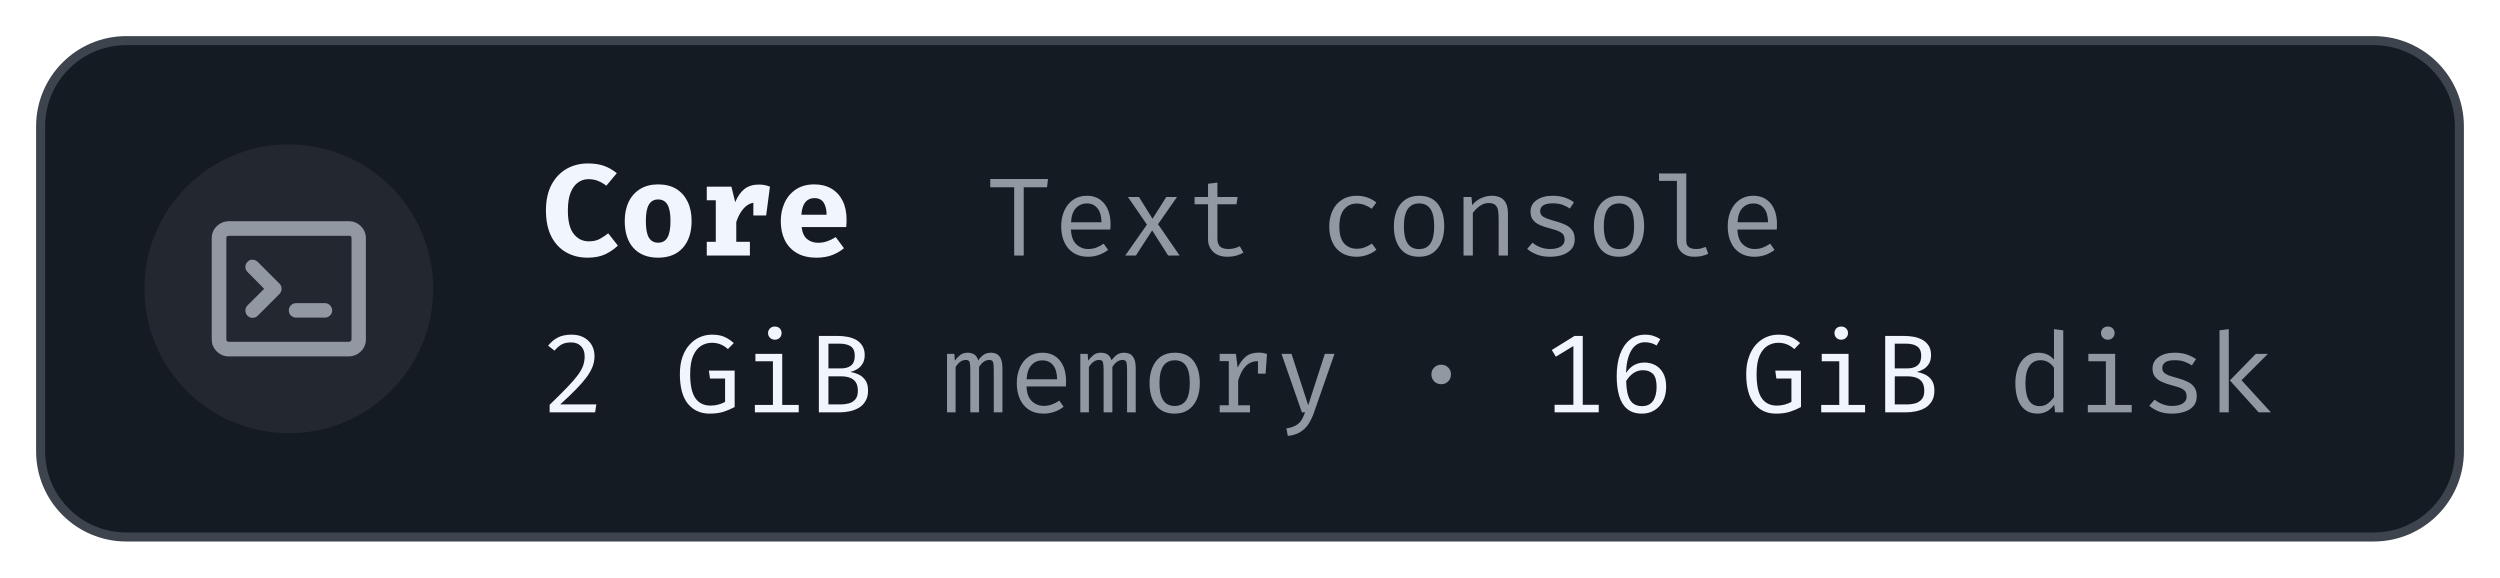
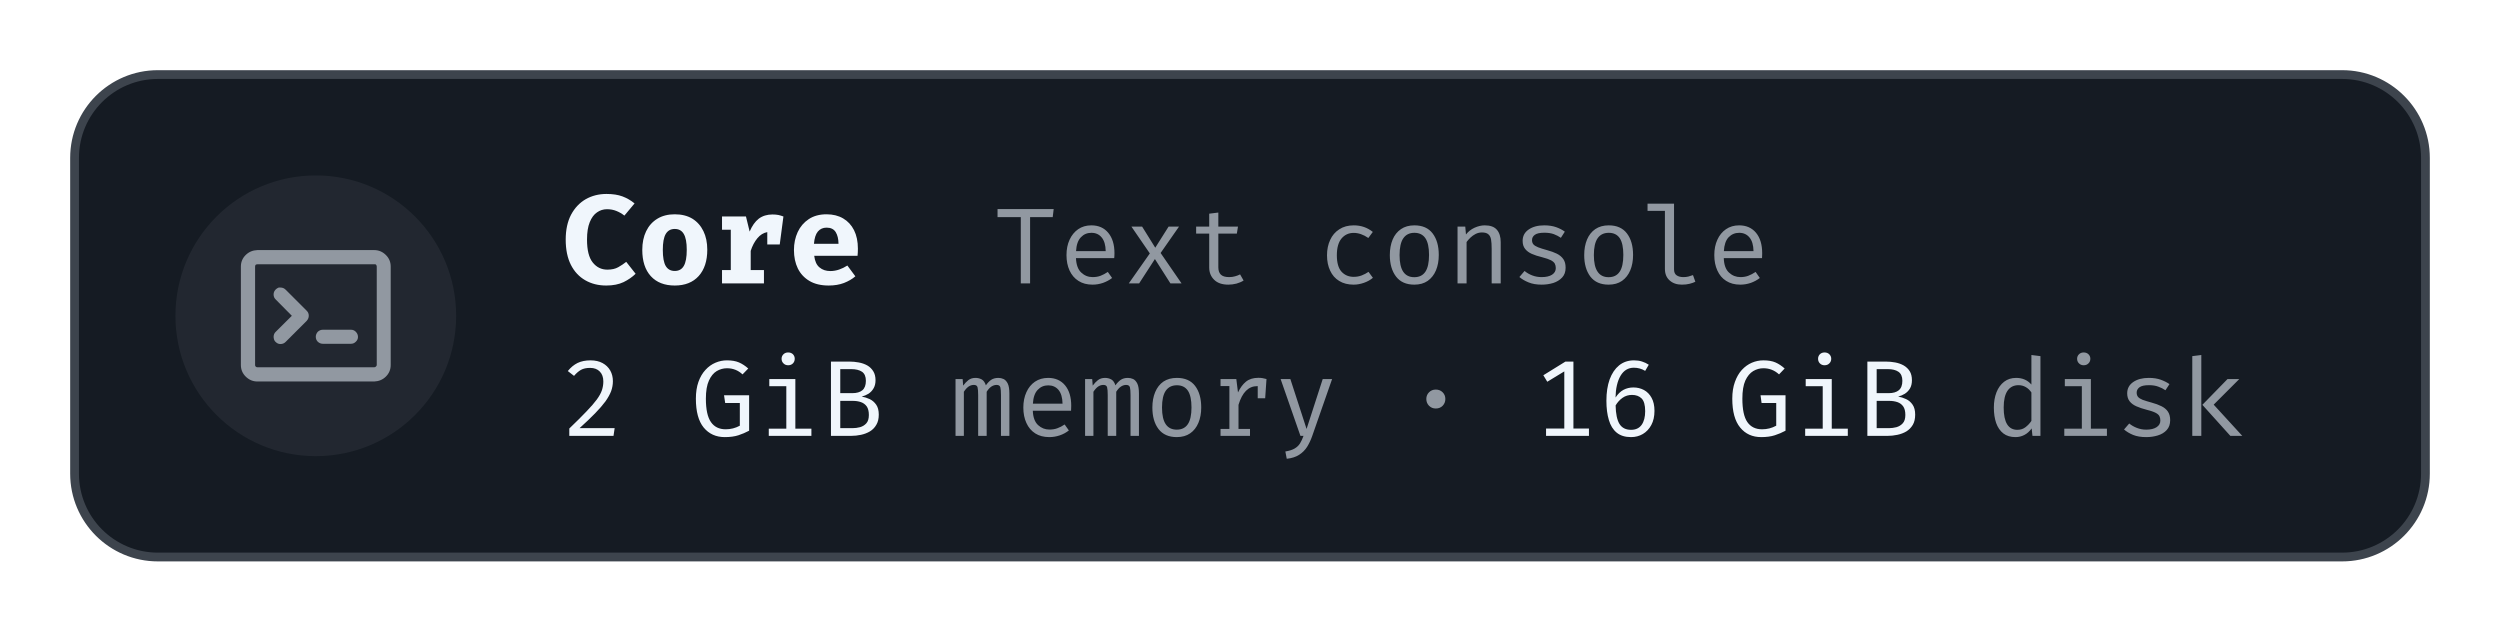
- <svg xmlns="http://www.w3.org/2000/svg" width="277" height="64" viewBox="0 0 277 64">
-   <g transform="translate(4 4)">
+ <svg xmlns="http://www.w3.org/2000/svg" width="285" height="72" viewBox="0 0 285 72">
+   <g transform="translate(8 8)">
    <rect x=".5" y=".5" width="268" height="55" rx="9.5" fill="#151b23" stroke="#3d444d" />
    <circle cx="28" cy="28" r="16" fill="#f0f6fc" fill-opacity=".06" />
    <path fill="#9198a1" d="M19.46 22.39Q19.46 21.62 20 21.08Q20.54 20.54 21.34 20.51H34.66Q35.43 20.51 36 21.08Q36.54 21.62 36.54 22.39V33.61Q36.54 34.38 36 34.92Q35.46 35.46 34.66 35.49H21.34Q20.57 35.49 20 34.92Q19.46 34.38 19.46 33.61ZM21.34 22.13Q21.22 22.13 21.14 22.19Q21.08 22.28 21.08 22.39V33.61Q21.08 33.72 21.14 33.78Q21.22 33.87 21.34 33.87H34.66Q34.78 33.87 34.86 33.78Q34.95 33.7 34.95 33.61V22.39Q34.95 22.28 34.88 22.19Q34.81 22.1 34.66 22.13ZM26.97 28.57 24.58 30.96Q24.33 31.22 23.98 31.22Q23.7 31.22 23.5 31.05Q23.27 30.88 23.22 30.62Q23.19 30.51 23.19 30.42Q23.19 30.05 23.44 29.82L25.27 28L23.44 26.15Q23.19 25.92 23.19 25.58Q23.19 25.29 23.36 25.08Q23.53 24.87 23.78 24.78Q23.84 24.78 23.98 24.78Q24.33 24.78 24.58 25.04L26.97 27.43Q27.2 27.66 27.2 27.99Q27.2 28.31 26.97 28.57ZM28.8 29.59H32.02Q32.33 29.59 32.56 29.82Q32.81 30.08 32.81 30.41Q32.81 30.73 32.56 30.96Q32.33 31.19 32.02 31.19H28.8Q28.48 31.19 28.23 30.96Q28 30.73 28 30.39Q28 30.08 28.23 29.82Q28.48 29.59 28.8 29.59Z" />
    <path fill="#f0f6fc" d="M61.14 14.11Q62.21 14.11 62.96 14.39Q63.71 14.67 64.34 15.19L63.18 16.58Q62.77 16.25 62.27 16.05Q61.78 15.85 61.2 15.85Q60.57 15.85 60.06 16.21Q59.54 16.56 59.23 17.33Q58.92 18.09 58.92 19.31Q58.92 21.11 59.57 21.92Q60.22 22.74 61.24 22.74Q61.99 22.74 62.48 22.46Q62.98 22.18 63.39 21.85L64.46 23.21Q63.9 23.76 63.09 24.16Q62.27 24.55 61.11 24.55Q59.76 24.55 58.72 23.95Q57.67 23.35 57.08 22.19Q56.49 21.02 56.49 19.31Q56.49 17.65 57.1 16.48Q57.72 15.32 58.77 14.71Q59.83 14.11 61.14 14.11ZM68.92 16.43Q70.1 16.43 70.93 16.93Q71.75 17.44 72.19 18.35Q72.63 19.25 72.63 20.47Q72.63 22.38 71.65 23.47Q70.67 24.55 68.92 24.55Q67.17 24.55 66.19 23.48Q65.22 22.41 65.22 20.49Q65.22 19.27 65.66 18.36Q66.1 17.45 66.93 16.94Q67.76 16.43 68.92 16.43ZM68.92 18.1Q68.23 18.1 67.89 18.68Q67.56 19.25 67.56 20.49Q67.56 21.75 67.89 22.32Q68.23 22.89 68.92 22.89Q69.62 22.89 69.95 22.32Q70.29 21.75 70.29 20.47Q70.29 19.24 69.95 18.67Q69.62 18.1 68.92 18.1ZM74.31 24.31V22.79H75.31V18.19H74.31V16.68H77.04L77.46 18.4Q77.87 17.42 78.5 16.93Q79.14 16.45 80.06 16.45Q80.45 16.45 80.75 16.51Q81.05 16.58 81.31 16.68L80.89 19.87H79.47V18.46Q78.82 18.58 78.34 19.16Q77.85 19.75 77.58 20.6V22.79H79.09V24.31ZM84.82 21.16Q84.93 22.09 85.43 22.49Q85.92 22.9 86.65 22.9Q87.17 22.9 87.66 22.73Q88.15 22.56 88.6 22.27L89.51 23.5Q88.98 23.96 88.21 24.26Q87.45 24.55 86.47 24.55Q85.16 24.55 84.28 24.03Q83.4 23.51 82.95 22.6Q82.51 21.69 82.51 20.5Q82.51 19.38 82.94 18.45Q83.37 17.53 84.2 16.98Q85.03 16.43 86.23 16.43Q87.32 16.43 88.12 16.9Q88.92 17.37 89.36 18.24Q89.8 19.12 89.8 20.34Q89.8 20.54 89.79 20.76Q89.78 20.98 89.76 21.16ZM86.23 17.95Q85.62 17.95 85.24 18.39Q84.87 18.83 84.79 19.79H87.59Q87.58 18.96 87.27 18.46Q86.95 17.95 86.23 17.95Z" />
    <path fill="#9198a1" d="M109.43 16.75V24.31H108.37V16.75H105.72V15.83H112.12L112.01 16.75ZM114.66 21.43Q114.71 22.56 115.26 23.07Q115.81 23.59 116.56 23.59Q117.06 23.59 117.46 23.44Q117.86 23.29 118.29 23L118.78 23.69Q118.33 24.04 117.74 24.25Q117.16 24.45 116.55 24.45Q115.6 24.45 114.94 24.02Q114.28 23.6 113.93 22.84Q113.58 22.08 113.58 21.08Q113.58 20.09 113.93 19.33Q114.28 18.57 114.91 18.13Q115.55 17.69 116.41 17.69Q117.64 17.69 118.34 18.54Q119.05 19.39 119.05 20.87Q119.05 21.03 119.04 21.18Q119.03 21.33 119.02 21.43ZM116.42 18.54Q115.7 18.54 115.22 19.05Q114.73 19.56 114.67 20.63H118.05Q118.03 19.59 117.59 19.07Q117.16 18.54 116.42 18.54ZM121.86 24.31H120.68L123.08 20.89L120.98 17.83H122.2L123.7 20.24L125.22 17.83H126.41L124.31 20.84L126.7 24.31H125.43L123.66 21.53ZM133.77 23.98Q133.43 24.2 132.96 24.33Q132.49 24.45 132.03 24.45Q130.98 24.45 130.42 23.9Q129.85 23.35 129.85 22.49V18.63H128.36V17.83H129.85V16.36L130.89 16.23V17.83H133.13L133 18.63H130.89V22.48Q130.89 23.02 131.17 23.3Q131.46 23.59 132.12 23.59Q132.49 23.59 132.79 23.5Q133.1 23.42 133.37 23.28ZM146.32 23.56Q146.81 23.56 147.23 23.4Q147.65 23.24 148.01 22.99L148.51 23.67Q148.09 24.03 147.49 24.24Q146.89 24.45 146.32 24.45Q145.35 24.45 144.67 24.03Q143.99 23.62 143.64 22.86Q143.28 22.11 143.28 21.1Q143.28 20.12 143.64 19.35Q143.99 18.58 144.68 18.14Q145.36 17.69 146.33 17.69Q147.57 17.69 148.5 18.44L147.99 19.13Q147.15 18.55 146.32 18.55Q145.48 18.55 144.94 19.18Q144.4 19.82 144.4 21.1Q144.4 22.39 144.94 22.98Q145.48 23.56 146.32 23.56ZM153.24 17.69Q154.62 17.69 155.32 18.61Q156.02 19.53 156.02 21.06Q156.02 22.06 155.7 22.82Q155.38 23.58 154.76 24.02Q154.14 24.45 153.23 24.45Q151.86 24.45 151.15 23.53Q150.44 22.6 150.44 21.08Q150.44 20.08 150.76 19.31Q151.08 18.55 151.71 18.12Q152.33 17.69 153.24 17.69ZM153.24 18.54Q152.41 18.54 151.98 19.16Q151.55 19.78 151.55 21.08Q151.55 22.36 151.97 22.98Q152.39 23.6 153.23 23.6Q154.07 23.6 154.49 22.98Q154.91 22.36 154.91 21.06Q154.91 19.77 154.49 19.15Q154.07 18.54 153.24 18.54ZM158.16 24.31V17.83H159.04L159.12 18.73Q159.51 18.23 160.1 17.96Q160.7 17.69 161.26 17.69Q162.22 17.69 162.65 18.2Q163.08 18.7 163.08 19.6V24.31H162.05V20.36Q162.05 19.7 161.98 19.29Q161.9 18.89 161.66 18.7Q161.43 18.5 160.94 18.5Q160.56 18.5 160.22 18.67Q159.89 18.84 159.63 19.09Q159.37 19.34 159.19 19.59V24.31ZM167.75 23.59Q168.5 23.59 168.93 23.32Q169.36 23.04 169.36 22.57Q169.36 22.28 169.25 22.06Q169.14 21.85 168.81 21.67Q168.48 21.5 167.79 21.32Q167.12 21.16 166.62 20.94Q166.13 20.72 165.86 20.37Q165.58 20.02 165.58 19.46Q165.58 18.64 166.26 18.17Q166.95 17.69 168.04 17.69Q168.82 17.69 169.41 17.9Q169.99 18.11 170.39 18.41L169.94 19.11Q169.58 18.86 169.13 18.69Q168.68 18.53 168.06 18.53Q167.29 18.53 166.97 18.77Q166.65 19 166.65 19.38Q166.65 19.67 166.81 19.86Q166.97 20.04 167.34 20.19Q167.72 20.34 168.38 20.52Q169.01 20.69 169.48 20.92Q169.96 21.16 170.22 21.54Q170.48 21.91 170.48 22.52Q170.48 23.21 170.09 23.63Q169.69 24.06 169.07 24.26Q168.44 24.45 167.75 24.45Q166.87 24.45 166.25 24.19Q165.63 23.94 165.21 23.58L165.8 22.89Q166.18 23.21 166.68 23.4Q167.18 23.59 167.75 23.59ZM175.4 17.69Q176.77 17.69 177.47 18.61Q178.17 19.53 178.17 21.06Q178.17 22.06 177.85 22.82Q177.53 23.58 176.91 24.02Q176.29 24.45 175.38 24.45Q174.01 24.45 173.3 23.53Q172.6 22.6 172.6 21.08Q172.6 20.08 172.92 19.31Q173.24 18.55 173.86 18.12Q174.49 17.69 175.4 17.69ZM175.4 18.54Q174.56 18.54 174.13 19.16Q173.7 19.78 173.7 21.08Q173.7 22.36 174.13 22.98Q174.55 23.6 175.38 23.6Q176.22 23.6 176.64 22.98Q177.06 22.36 177.06 21.06Q177.06 19.77 176.65 19.15Q176.23 18.54 175.4 18.54ZM182.84 15.22V22.71Q182.84 23.19 183.14 23.39Q183.43 23.59 183.91 23.59Q184.2 23.59 184.46 23.53Q184.73 23.46 185 23.36L185.27 24.12Q185.01 24.25 184.62 24.35Q184.23 24.45 183.74 24.45Q182.87 24.45 182.34 23.97Q181.8 23.5 181.8 22.65V16.04H179.82V15.22ZM188.51 21.43Q188.55 22.56 189.1 23.07Q189.66 23.59 190.41 23.59Q190.9 23.59 191.3 23.44Q191.7 23.29 192.14 23L192.62 23.69Q192.17 24.04 191.59 24.25Q191 24.45 190.39 24.45Q189.45 24.45 188.78 24.02Q188.12 23.6 187.78 22.84Q187.43 22.08 187.43 21.08Q187.43 20.09 187.78 19.33Q188.12 18.57 188.76 18.13Q189.4 17.69 190.26 17.69Q191.48 17.69 192.19 18.54Q192.89 19.39 192.89 20.87Q192.89 21.03 192.88 21.18Q192.87 21.33 192.87 21.43ZM190.27 18.54Q189.55 18.54 189.06 19.05Q188.58 19.56 188.52 20.63H191.9Q191.88 19.59 191.44 19.07Q191 18.54 190.27 18.54Z" />
    <path fill="#f0f6fc" d="M59.32 33.08Q60.12 33.08 60.69 33.39Q61.26 33.7 61.57 34.24Q61.87 34.78 61.87 35.45Q61.87 36.03 61.67 36.59Q61.46 37.14 61.02 37.76Q60.57 38.37 59.85 39.11Q59.12 39.86 58.07 40.81H62.07L61.94 41.69H56.9V40.85Q58.1 39.7 58.86 38.9Q59.62 38.11 60.04 37.54Q60.46 36.96 60.62 36.48Q60.78 36 60.78 35.48Q60.78 34.77 60.38 34.36Q59.98 33.94 59.27 33.94Q58.64 33.94 58.24 34.16Q57.84 34.38 57.44 34.85L56.73 34.3Q57.23 33.68 57.84 33.38Q58.46 33.08 59.32 33.08ZM74.63 41.83Q73.12 41.83 72.22 40.74Q71.33 39.65 71.33 37.45Q71.33 36.36 71.62 35.54Q71.91 34.72 72.42 34.17Q72.92 33.62 73.56 33.35Q74.19 33.08 74.87 33.08Q75.7 33.08 76.25 33.32Q76.8 33.56 77.3 34.01L76.65 34.68Q75.9 33.98 74.88 33.98Q74.26 33.98 73.71 34.3Q73.16 34.63 72.82 35.38Q72.47 36.14 72.47 37.45Q72.47 39.3 73.05 40.12Q73.62 40.94 74.73 40.94Q75.59 40.94 76.34 40.53V37.94H74.67L74.54 37.06H77.4V41.1Q76.82 41.41 76.18 41.62Q75.53 41.83 74.63 41.83ZM81.85 32.18Q82.19 32.18 82.4 32.39Q82.6 32.6 82.6 32.9Q82.6 33.21 82.4 33.42Q82.19 33.64 81.85 33.64Q81.52 33.64 81.31 33.42Q81.1 33.21 81.1 32.9Q81.1 32.6 81.31 32.39Q81.52 32.18 81.85 32.18ZM82.67 35.21V40.87H84.5V41.69H79.64V40.87H81.64V36.03H79.7V35.21ZM92.18 39.27Q92.18 39.97 91.9 40.43Q91.63 40.9 91.17 41.18Q90.71 41.45 90.15 41.57Q89.59 41.69 89 41.69H86.73V33.22H88.81Q89.37 33.22 89.9 33.32Q90.44 33.42 90.87 33.66Q91.3 33.91 91.55 34.32Q91.81 34.73 91.81 35.35Q91.81 35.9 91.58 36.28Q91.36 36.66 91 36.89Q90.64 37.11 90.23 37.21Q90.7 37.29 91.15 37.5Q91.59 37.71 91.89 38.14Q92.18 38.56 92.18 39.27ZM90.71 35.41Q90.71 34.69 90.27 34.38Q89.82 34.08 89.05 34.08H87.79V36.82H89.16Q89.91 36.82 90.31 36.49Q90.71 36.15 90.71 35.41ZM91.05 39.31Q91.05 38.67 90.8 38.32Q90.55 37.98 90.14 37.84Q89.73 37.7 89.24 37.7H87.79V40.81H89.19Q89.61 40.81 90.04 40.7Q90.47 40.58 90.76 40.26Q91.05 39.94 91.05 39.31Z" />
    <path fill="#9198a1" d="M105.82 35.08Q106.12 35.08 106.41 35.21Q106.7 35.35 106.89 35.74Q107.07 36.12 107.07 36.87V41.69H106.11V37.03Q106.11 36.42 106.04 36.15Q105.96 35.88 105.61 35.88Q105.32 35.88 105.03 36.06Q104.74 36.25 104.48 36.66V41.69H103.51V37.03Q103.51 36.42 103.44 36.15Q103.37 35.88 103.02 35.88Q102.71 35.88 102.43 36.06Q102.15 36.25 101.88 36.66V41.69H100.93V35.21H101.74L101.8 35.96Q102.07 35.59 102.4 35.33Q102.73 35.08 103.21 35.08Q103.58 35.08 103.91 35.25Q104.23 35.43 104.39 35.93Q104.65 35.55 104.98 35.31Q105.32 35.08 105.82 35.08ZM109.74 38.82Q109.78 39.94 110.34 40.46Q110.89 40.97 111.64 40.97Q112.14 40.97 112.54 40.82Q112.94 40.68 113.37 40.39L113.85 41.07Q113.4 41.43 112.82 41.63Q112.23 41.83 111.62 41.83Q110.68 41.83 110.02 41.41Q109.35 40.98 109.01 40.22Q108.66 39.46 108.66 38.46Q108.66 37.48 109.01 36.71Q109.35 35.95 109.99 35.51Q110.63 35.08 111.49 35.08Q112.71 35.08 113.42 35.93Q114.12 36.78 114.12 38.25Q114.12 38.42 114.11 38.57Q114.1 38.71 114.1 38.82ZM111.5 35.93Q110.78 35.93 110.3 36.44Q109.81 36.95 109.75 38.02H113.13Q113.11 36.98 112.67 36.45Q112.23 35.93 111.5 35.93ZM120.58 35.08Q120.89 35.08 121.18 35.21Q121.47 35.35 121.66 35.74Q121.84 36.12 121.84 36.87V41.69H120.88V37.03Q120.88 36.42 120.81 36.15Q120.73 35.88 120.38 35.88Q120.09 35.88 119.8 36.06Q119.51 36.25 119.25 36.66V41.69H118.28V37.03Q118.28 36.42 118.21 36.15Q118.14 35.88 117.78 35.88Q117.48 35.88 117.2 36.06Q116.92 36.25 116.65 36.66V41.69H115.7V35.21H116.51L116.57 35.96Q116.84 35.59 117.17 35.33Q117.5 35.08 117.98 35.08Q118.35 35.08 118.68 35.25Q119 35.43 119.16 35.93Q119.42 35.55 119.75 35.31Q120.09 35.08 120.58 35.08ZM126.17 35.08Q127.54 35.08 128.24 35.99Q128.94 36.91 128.94 38.45Q128.94 39.44 128.62 40.2Q128.3 40.97 127.68 41.4Q127.06 41.83 126.15 41.83Q124.78 41.83 124.07 40.91Q123.37 39.99 123.37 38.46Q123.37 37.46 123.69 36.7Q124.01 35.93 124.63 35.5Q125.26 35.08 126.17 35.08ZM126.17 35.92Q125.33 35.92 124.9 36.54Q124.47 37.16 124.47 38.46Q124.47 39.75 124.9 40.37Q125.32 40.98 126.15 40.98Q126.99 40.98 127.41 40.36Q127.83 39.74 127.83 38.45Q127.83 37.16 127.42 36.54Q127 35.92 126.17 35.92ZM131.14 41.69V40.9H132.15V36.01H131.14V35.21H132.94L133.13 36.74Q133.51 35.94 134.04 35.51Q134.58 35.07 135.46 35.07Q135.73 35.07 135.94 35.11Q136.15 35.15 136.38 35.21L136.23 37.4H135.38V36.02Q135.35 36.02 135.32 36.02Q133.83 36.02 133.19 38.15V40.9H134.5V41.69ZM143.86 35.21 141.58 41.74Q141.35 42.39 141.01 42.94Q140.66 43.49 140.1 43.85Q139.54 44.21 138.69 44.3L138.53 43.47Q139.2 43.36 139.59 43.13Q139.98 42.9 140.2 42.55Q140.42 42.2 140.6 41.69H140.25L137.99 35.21H139.1L140.95 40.9L142.79 35.21ZM154.6 37.48Q154.6 37.03 154.91 36.72Q155.22 36.41 155.68 36.41Q156.15 36.41 156.46 36.72Q156.77 37.03 156.77 37.48Q156.77 37.94 156.46 38.26Q156.15 38.57 155.68 38.57Q155.22 38.57 154.91 38.26Q154.6 37.94 154.6 37.48Z" />
    <path fill="#f0f6fc" d="M173.14 40.85V41.69H168.25V40.85H170.33V34.34L168.39 35.52L167.94 34.78L170.46 33.22H171.37V40.85ZM178.28 33.08Q178.77 33.08 179.18 33.21Q179.6 33.34 179.96 33.58L179.55 34.28Q178.96 33.92 178.26 33.92Q177.29 33.92 176.74 34.84Q176.2 35.77 176.17 37.32Q176.57 36.71 177.08 36.44Q177.59 36.17 178.21 36.17Q178.86 36.17 179.41 36.46Q179.96 36.76 180.28 37.35Q180.61 37.94 180.61 38.84Q180.61 39.78 180.25 40.45Q179.89 41.12 179.28 41.48Q178.68 41.83 177.94 41.83Q176.92 41.83 176.3 41.32Q175.68 40.81 175.41 39.88Q175.13 38.95 175.13 37.69Q175.13 36.28 175.5 35.25Q175.88 34.22 176.58 33.65Q177.29 33.08 178.28 33.08ZM178.05 37.02Q177.44 37.02 176.97 37.35Q176.49 37.69 176.18 38.22Q176.21 39.66 176.62 40.33Q177.04 41 177.94 41Q178.74 41 179.15 40.43Q179.55 39.86 179.55 38.87Q179.55 37.83 179.14 37.42Q178.73 37.02 178.05 37.02ZM192.78 41.83Q191.27 41.83 190.38 40.74Q189.48 39.65 189.48 37.45Q189.48 36.36 189.78 35.54Q190.07 34.72 190.57 34.17Q191.08 33.62 191.71 33.35Q192.34 33.08 193.03 33.08Q193.86 33.08 194.41 33.32Q194.95 33.56 195.45 34.01L194.81 34.68Q194.05 33.98 193.03 33.98Q192.42 33.98 191.87 34.3Q191.32 34.63 190.97 35.38Q190.63 36.14 190.63 37.45Q190.63 39.3 191.2 40.12Q191.77 40.94 192.88 40.94Q193.74 40.94 194.49 40.53V37.94H192.82L192.7 37.06H195.55V41.1Q194.98 41.41 194.33 41.62Q193.68 41.83 192.78 41.83ZM200 32.18Q200.34 32.18 200.55 32.39Q200.76 32.6 200.76 32.9Q200.76 33.21 200.55 33.42Q200.34 33.64 200 33.64Q199.67 33.64 199.46 33.42Q199.26 33.21 199.26 32.9Q199.26 32.6 199.46 32.39Q199.67 32.18 200 32.18ZM200.82 35.21V40.87H202.65V41.69H197.79V40.87H199.79V36.03H197.85V35.21ZM210.33 39.27Q210.33 39.97 210.06 40.43Q209.78 40.9 209.33 41.18Q208.87 41.45 208.3 41.57Q207.74 41.69 207.16 41.69H204.88V33.22H206.97Q207.52 33.22 208.06 33.32Q208.59 33.42 209.02 33.66Q209.45 33.91 209.71 34.32Q209.96 34.73 209.96 35.35Q209.96 35.9 209.74 36.28Q209.51 36.66 209.15 36.89Q208.79 37.11 208.39 37.21Q208.86 37.29 209.3 37.5Q209.75 37.71 210.04 38.14Q210.33 38.56 210.33 39.27ZM208.87 35.41Q208.87 34.69 208.42 34.38Q207.98 34.08 207.21 34.08H205.94V36.82H207.31Q208.06 36.82 208.46 36.49Q208.87 36.15 208.87 35.41ZM209.21 39.31Q209.21 38.67 208.96 38.32Q208.71 37.98 208.3 37.84Q207.88 37.7 207.39 37.7H205.94V40.81H207.34Q207.76 40.81 208.19 40.7Q208.62 40.58 208.91 40.26Q209.21 39.94 209.21 39.31Z" />
    <path fill="#9198a1" d="M223.58 32.47 224.61 32.6V41.69H223.7L223.61 40.84Q223.24 41.35 222.77 41.59Q222.3 41.83 221.77 41.83Q220.92 41.83 220.38 41.41Q219.83 40.98 219.56 40.22Q219.3 39.46 219.3 38.46Q219.3 37.49 219.6 36.72Q219.9 35.96 220.47 35.52Q221.04 35.08 221.84 35.08Q222.92 35.08 223.58 35.84ZM222.11 35.91Q221.3 35.91 220.86 36.54Q220.42 37.18 220.42 38.46Q220.42 41 221.98 41Q222.53 41 222.92 40.69Q223.32 40.38 223.58 39.98V36.74Q223.31 36.34 222.94 36.13Q222.56 35.91 222.11 35.91ZM229.54 32.18Q229.88 32.18 230.09 32.39Q230.3 32.6 230.3 32.9Q230.3 33.21 230.09 33.42Q229.88 33.64 229.54 33.64Q229.21 33.64 229 33.42Q228.79 33.21 228.79 32.9Q228.79 32.6 229 32.39Q229.21 32.18 229.54 32.18ZM230.36 35.21V40.87H232.19V41.69H227.33V40.87H229.33V36.03H227.39V35.21ZM236.67 40.98Q237.42 40.98 237.85 40.7Q238.28 40.42 238.28 39.95Q238.28 39.66 238.18 39.45Q238.07 39.23 237.74 39.06Q237.4 38.88 236.71 38.71Q236.04 38.54 235.55 38.32Q235.05 38.1 234.78 37.75Q234.5 37.4 234.5 36.84Q234.5 36.02 235.19 35.55Q235.87 35.08 236.97 35.08Q237.75 35.08 238.33 35.29Q238.91 35.5 239.32 35.79L238.86 36.49Q238.5 36.24 238.05 36.08Q237.61 35.91 236.98 35.91Q236.22 35.91 235.9 36.15Q235.58 36.39 235.58 36.76Q235.58 37.05 235.73 37.24Q235.89 37.43 236.26 37.58Q236.64 37.72 237.3 37.9Q237.93 38.07 238.41 38.31Q238.88 38.54 239.14 38.92Q239.4 39.3 239.4 39.9Q239.4 40.59 239.01 41.02Q238.62 41.45 237.99 41.64Q237.37 41.83 236.67 41.83Q235.79 41.83 235.17 41.58Q234.55 41.32 234.14 40.96L234.73 40.28Q235.11 40.59 235.6 40.78Q236.1 40.98 236.67 40.98ZM242.95 32.47V41.69H241.92V32.6ZM247.28 35.21 244.36 38.13 247.62 41.69H246.26L243.07 38.15L245.94 35.21Z" />
  </g>
</svg>
